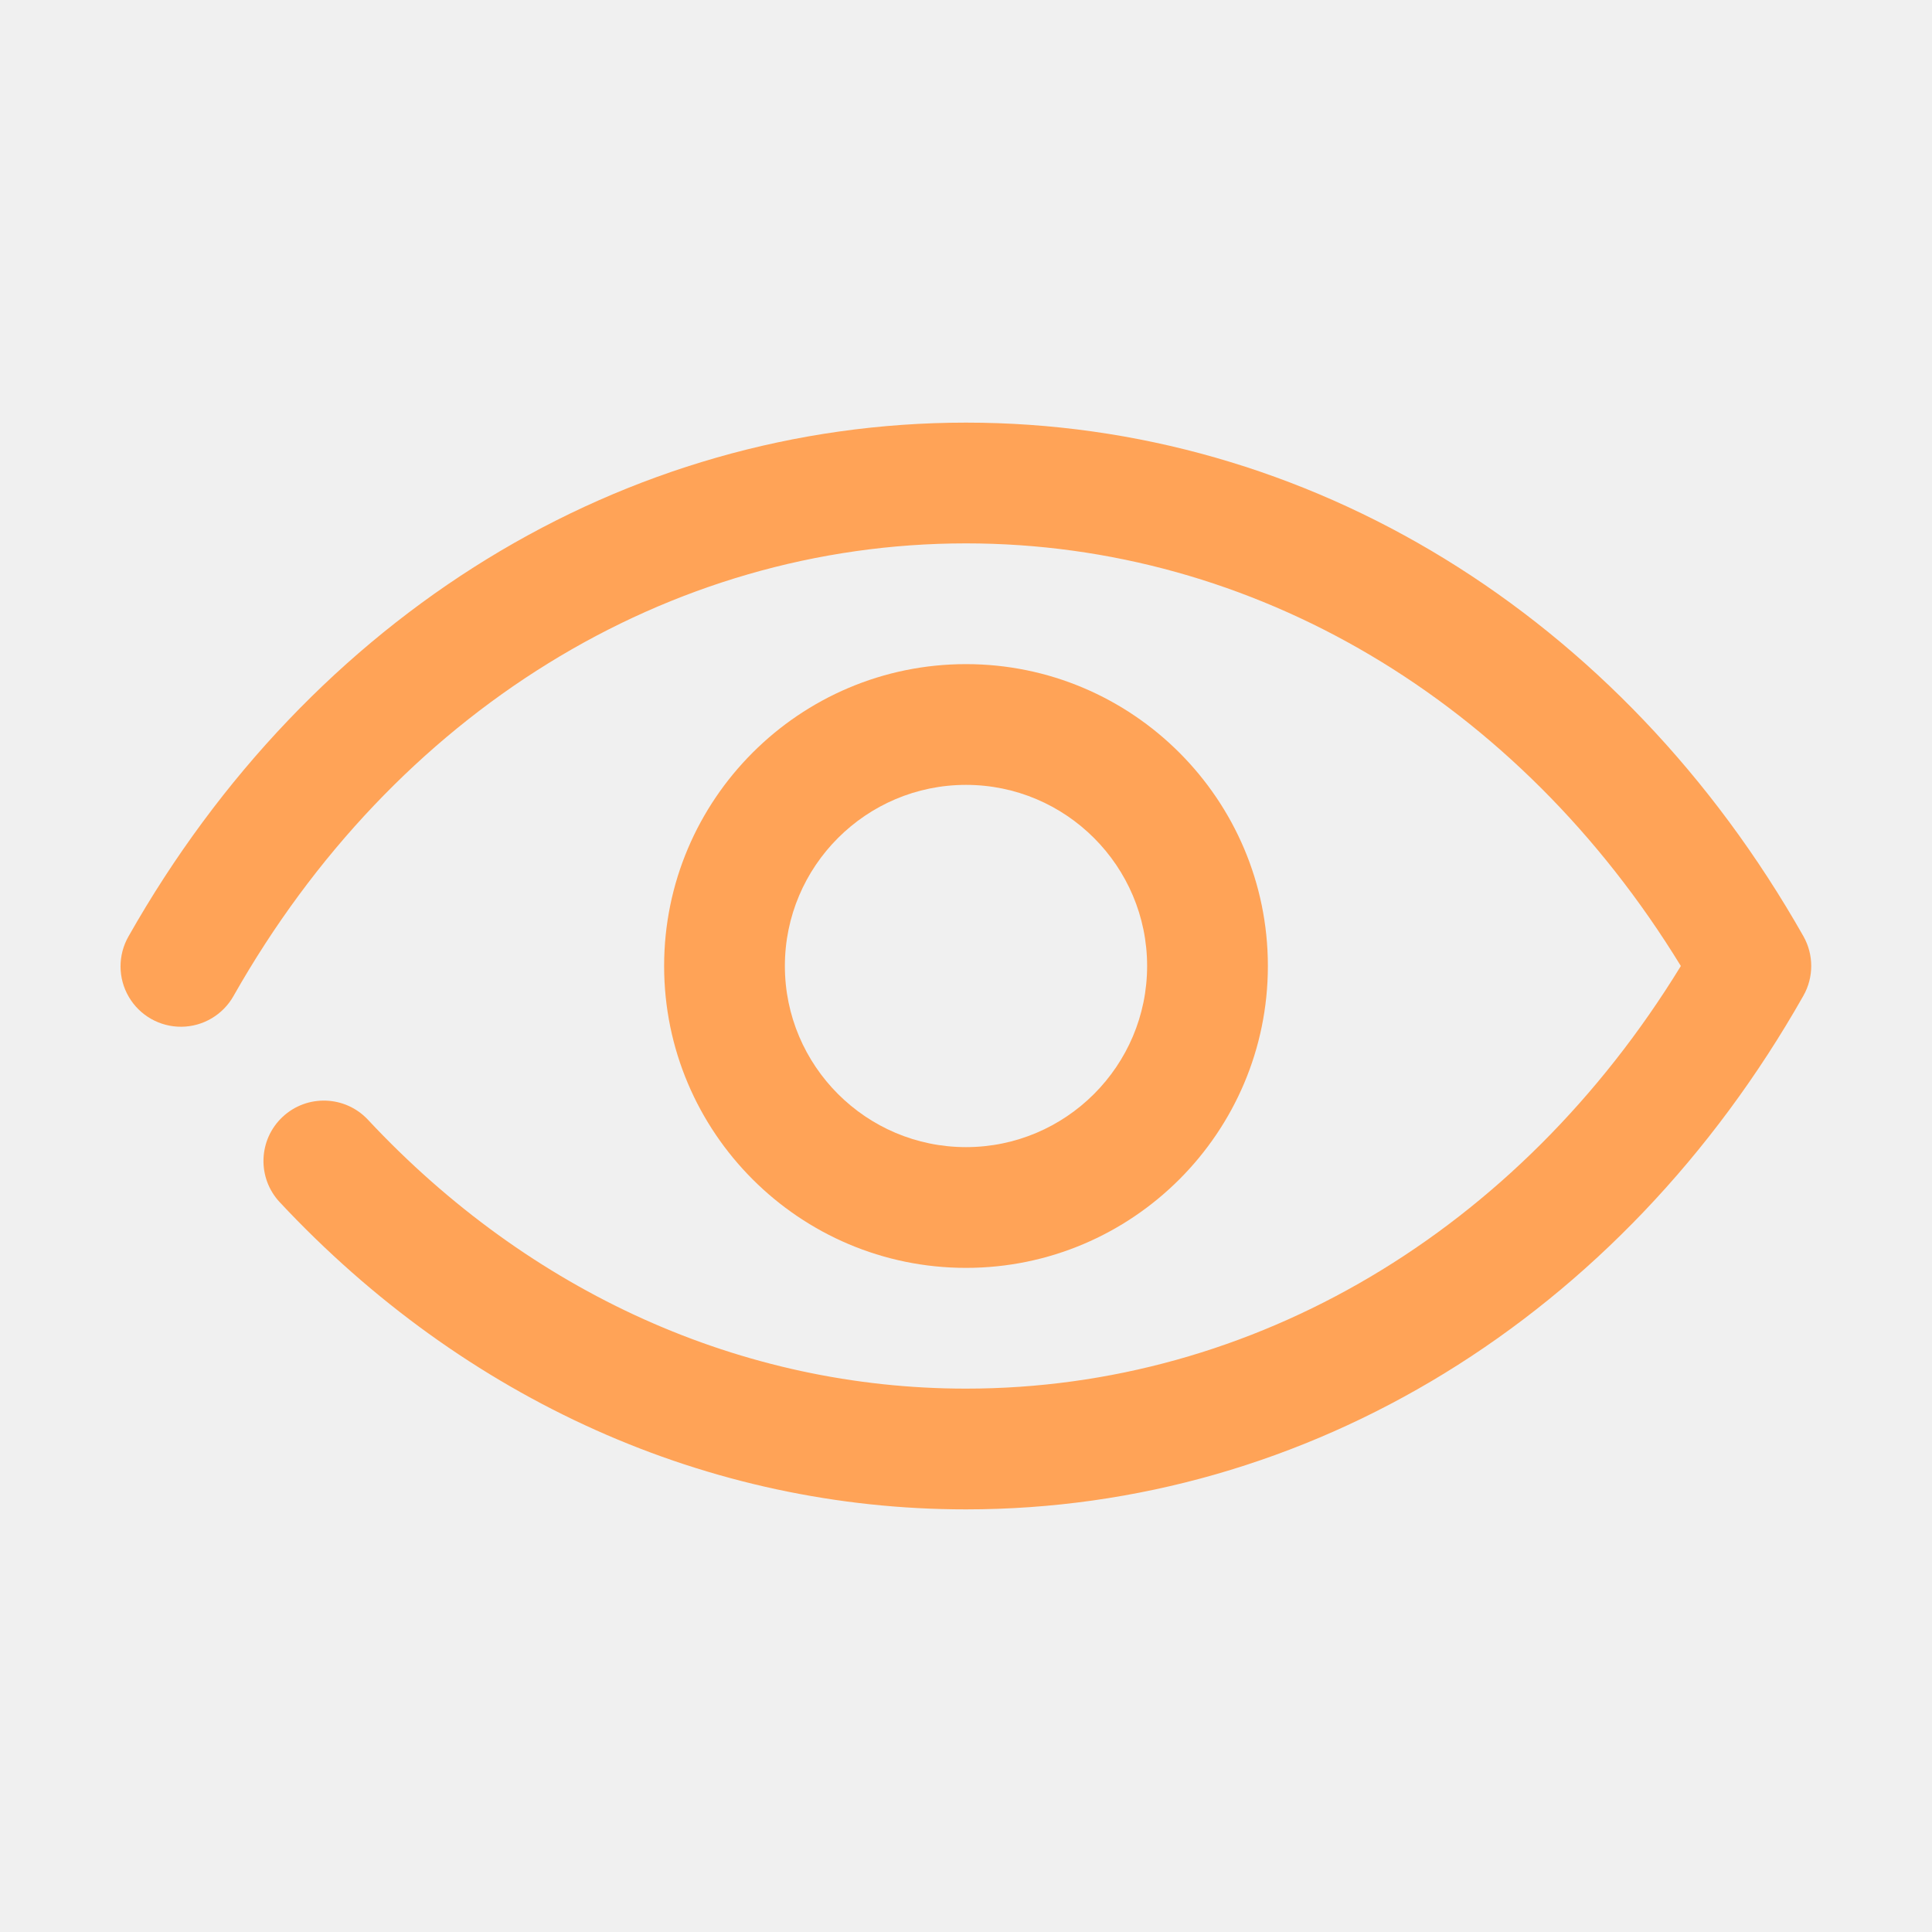
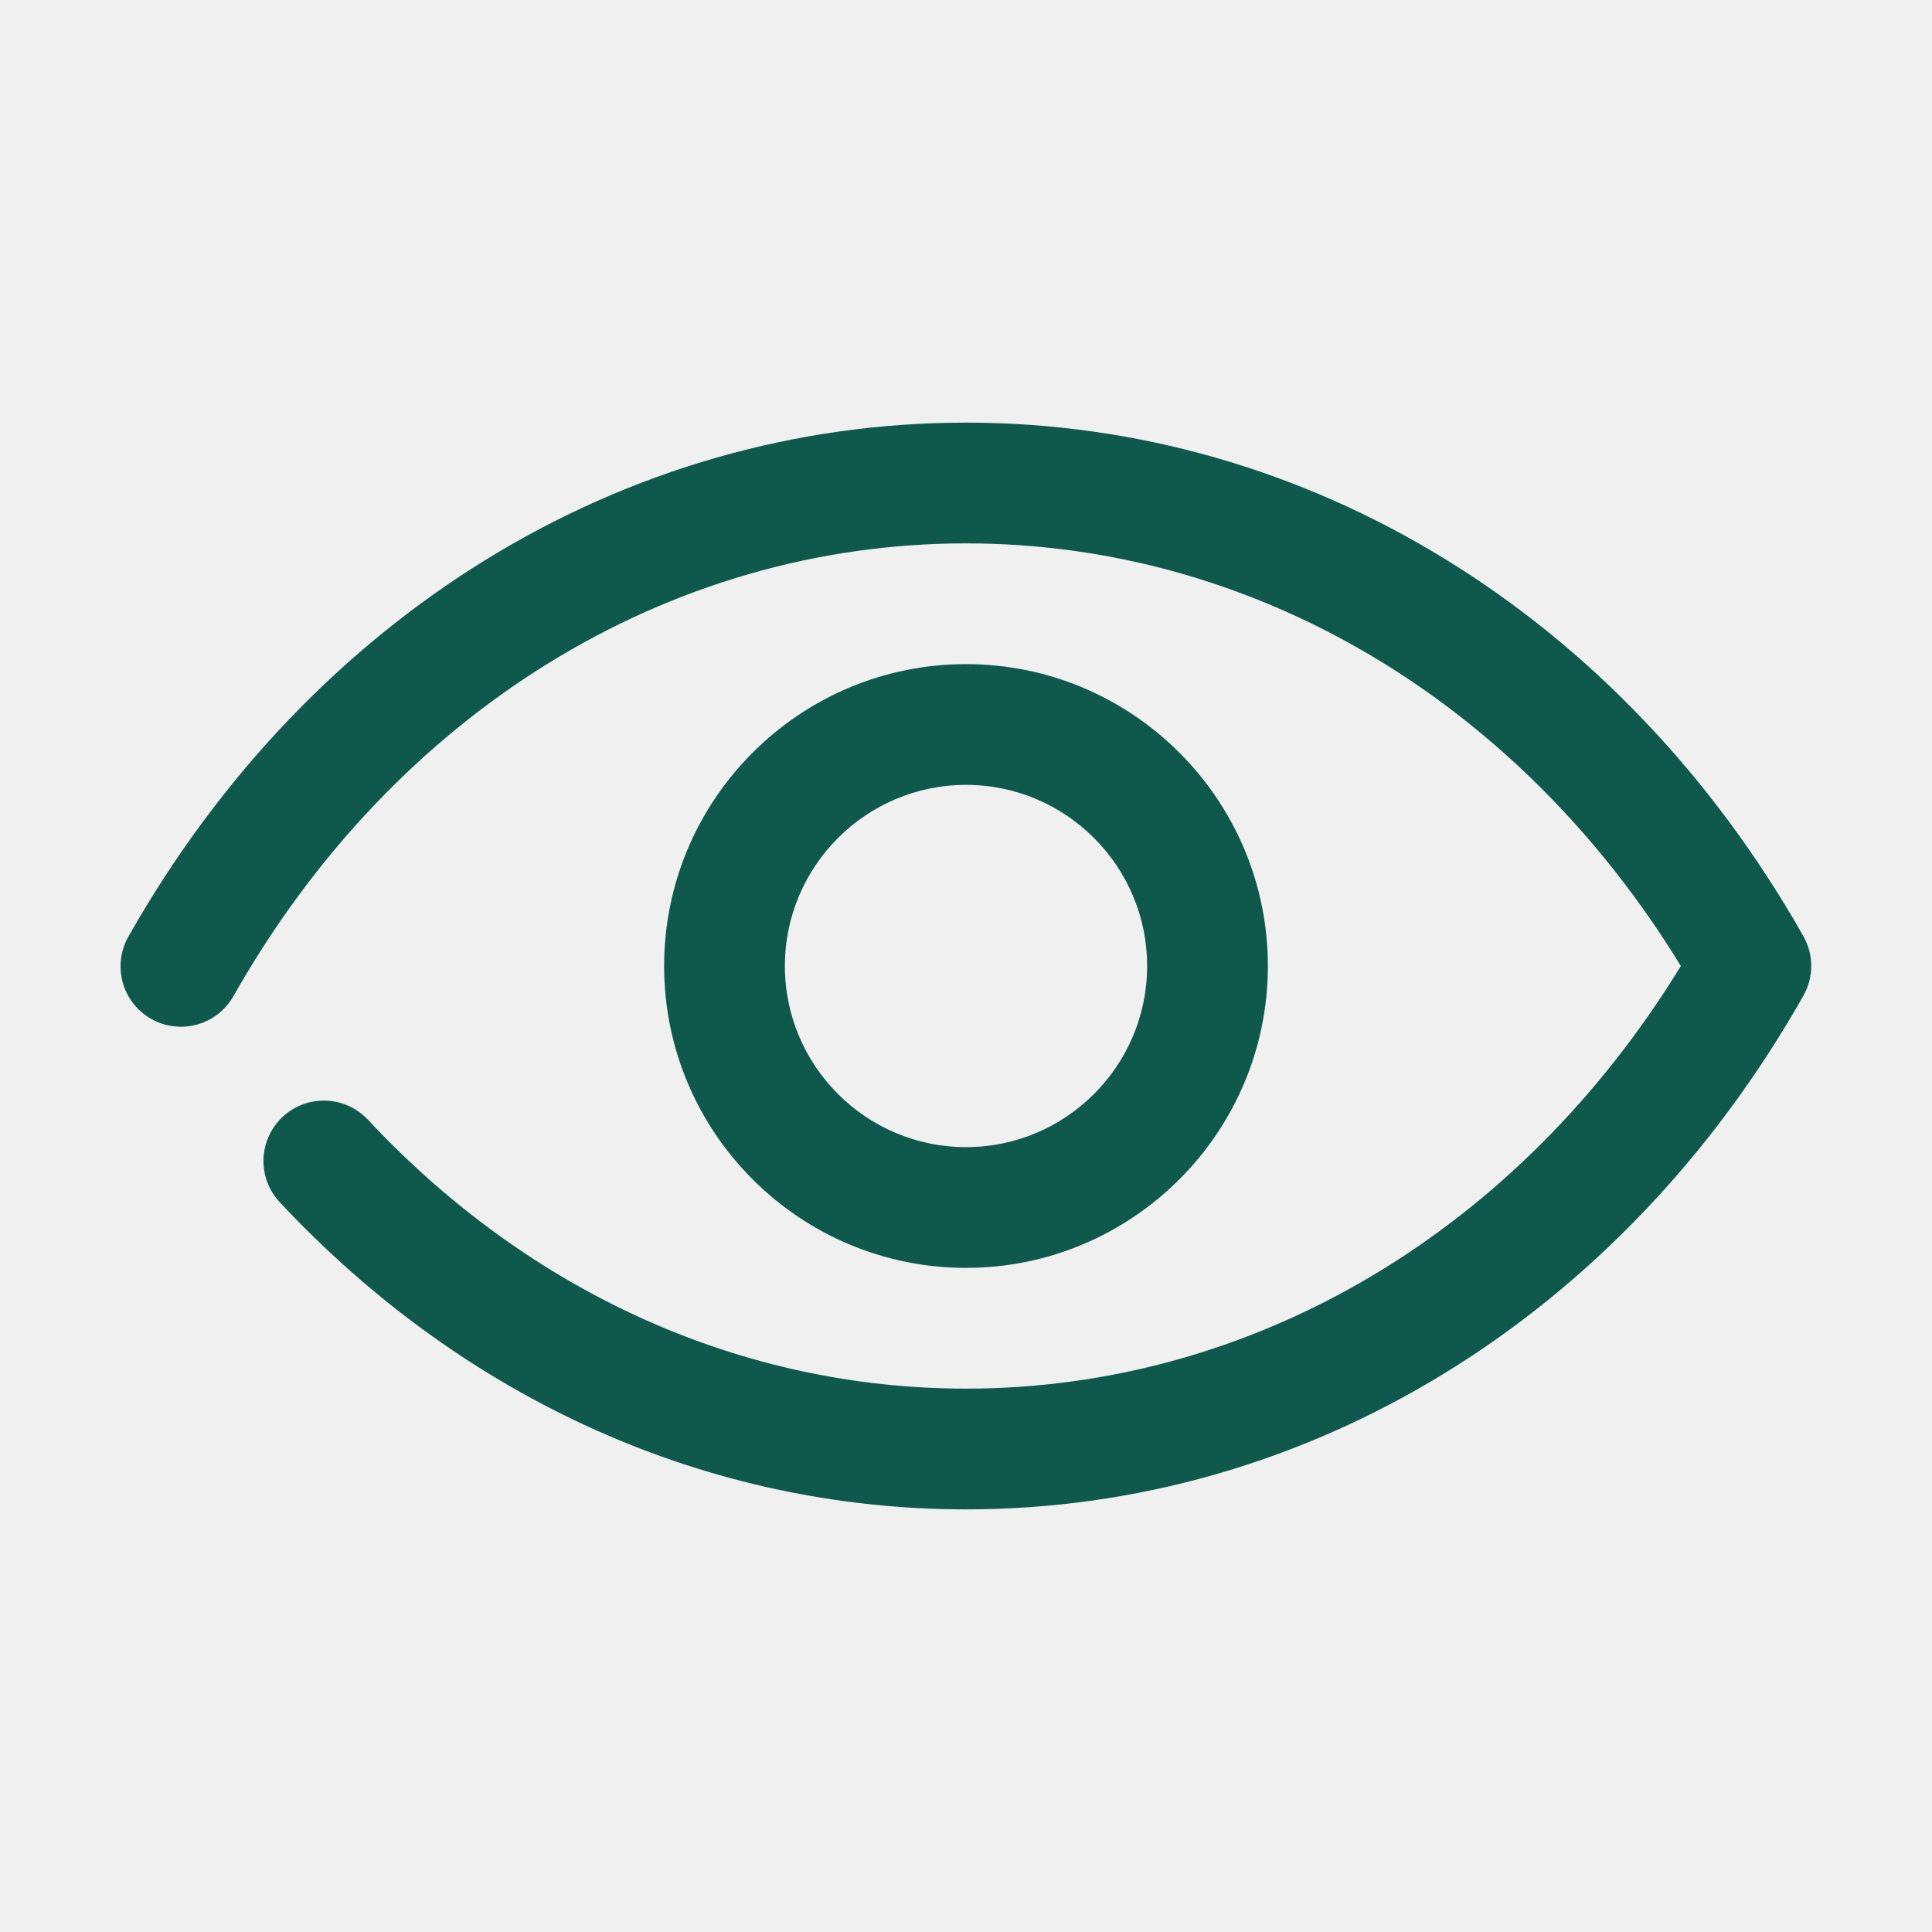
<svg xmlns="http://www.w3.org/2000/svg" viewBox="0 0 32 32" xml:space="preserve">
  <g fill="none" stroke="#FFFFFF" stroke-linecap="round" stroke-linejoin="round" stroke-miterlimit="10" stroke-width="2" class="stroke-ffffff" />
-   <path d="M16 25c-4.265 0-8.301-1.807-11.367-5.088a1 1 0 0 1 1.462-1.365C8.778 21.419 12.295 23 16 23c4.763 0 9.149-2.605 11.84-7-2.69-4.395-7.077-7-11.84-7-4.938 0-9.472 2.801-12.13 7.493a1 1 0 1 1-1.74-.986C5.147 10.18 10.333 7 16 7c5.668 0 10.853 3.18 13.87 8.507a1 1 0 0 1 0 .985C26.853 21.819 21.668 25 16 25z" fill="#ffa357" class="fill-000000" />
-   <path d="M16 21c-2.757 0-5-2.243-5-5s2.243-5 5-5 5 2.243 5 5-2.243 5-5 5zm0-8c-1.654 0-3 1.346-3 3s1.346 3 3 3 3-1.346 3-3-1.346-3-3-3z" fill="#ffa357" class="fill-000000" />
+   <path d="M16 25c-4.265 0-8.301-1.807-11.367-5.088a1 1 0 0 1 1.462-1.365C8.778 21.419 12.295 23 16 23c4.763 0 9.149-2.605 11.84-7-2.69-4.395-7.077-7-11.84-7-4.938 0-9.472 2.801-12.13 7.493a1 1 0 1 1-1.74-.986C5.147 10.18 10.333 7 16 7c5.668 0 10.853 3.18 13.87 8.507a1 1 0 0 1 0 .985C26.853 21.819 21.668 25 16 25z" fill="#0e594c" class="fill-000000" />
+   <path d="M16 21c-2.757 0-5-2.243-5-5s2.243-5 5-5 5 2.243 5 5-2.243 5-5 5zm0-8c-1.654 0-3 1.346-3 3s1.346 3 3 3 3-1.346 3-3-1.346-3-3-3z" fill="#0e594c" class="fill-000000" />
</svg>
